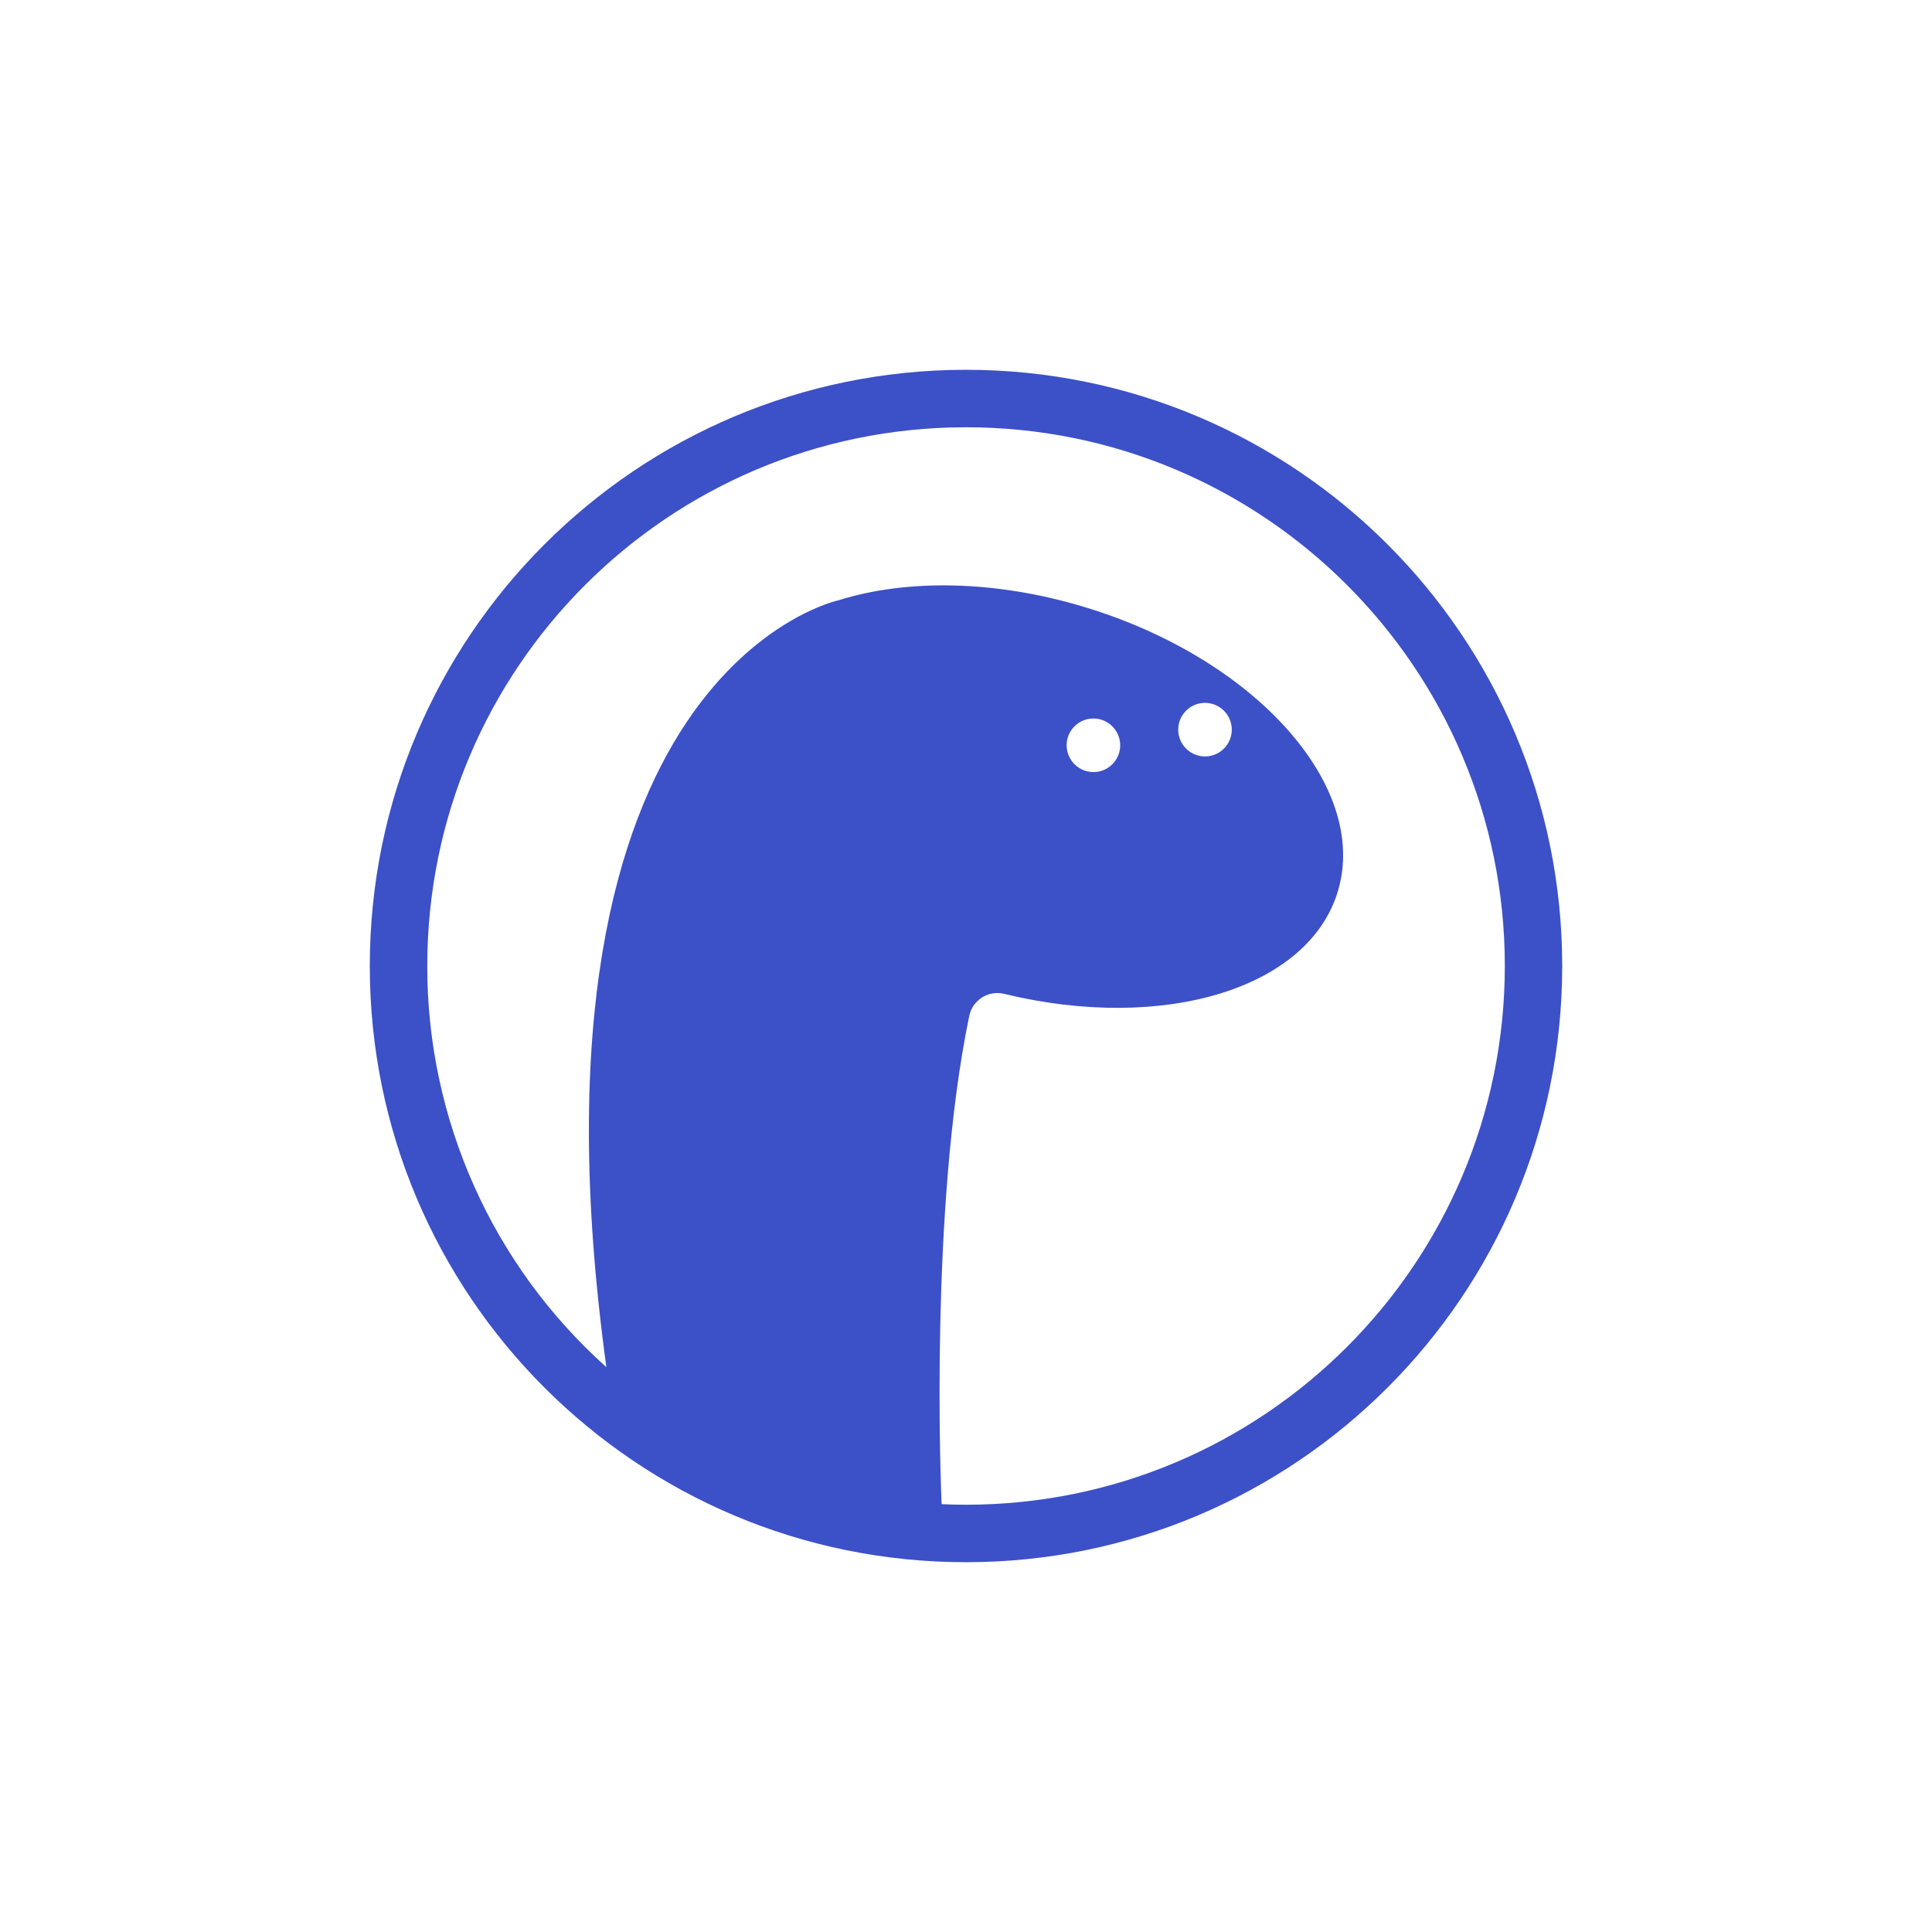
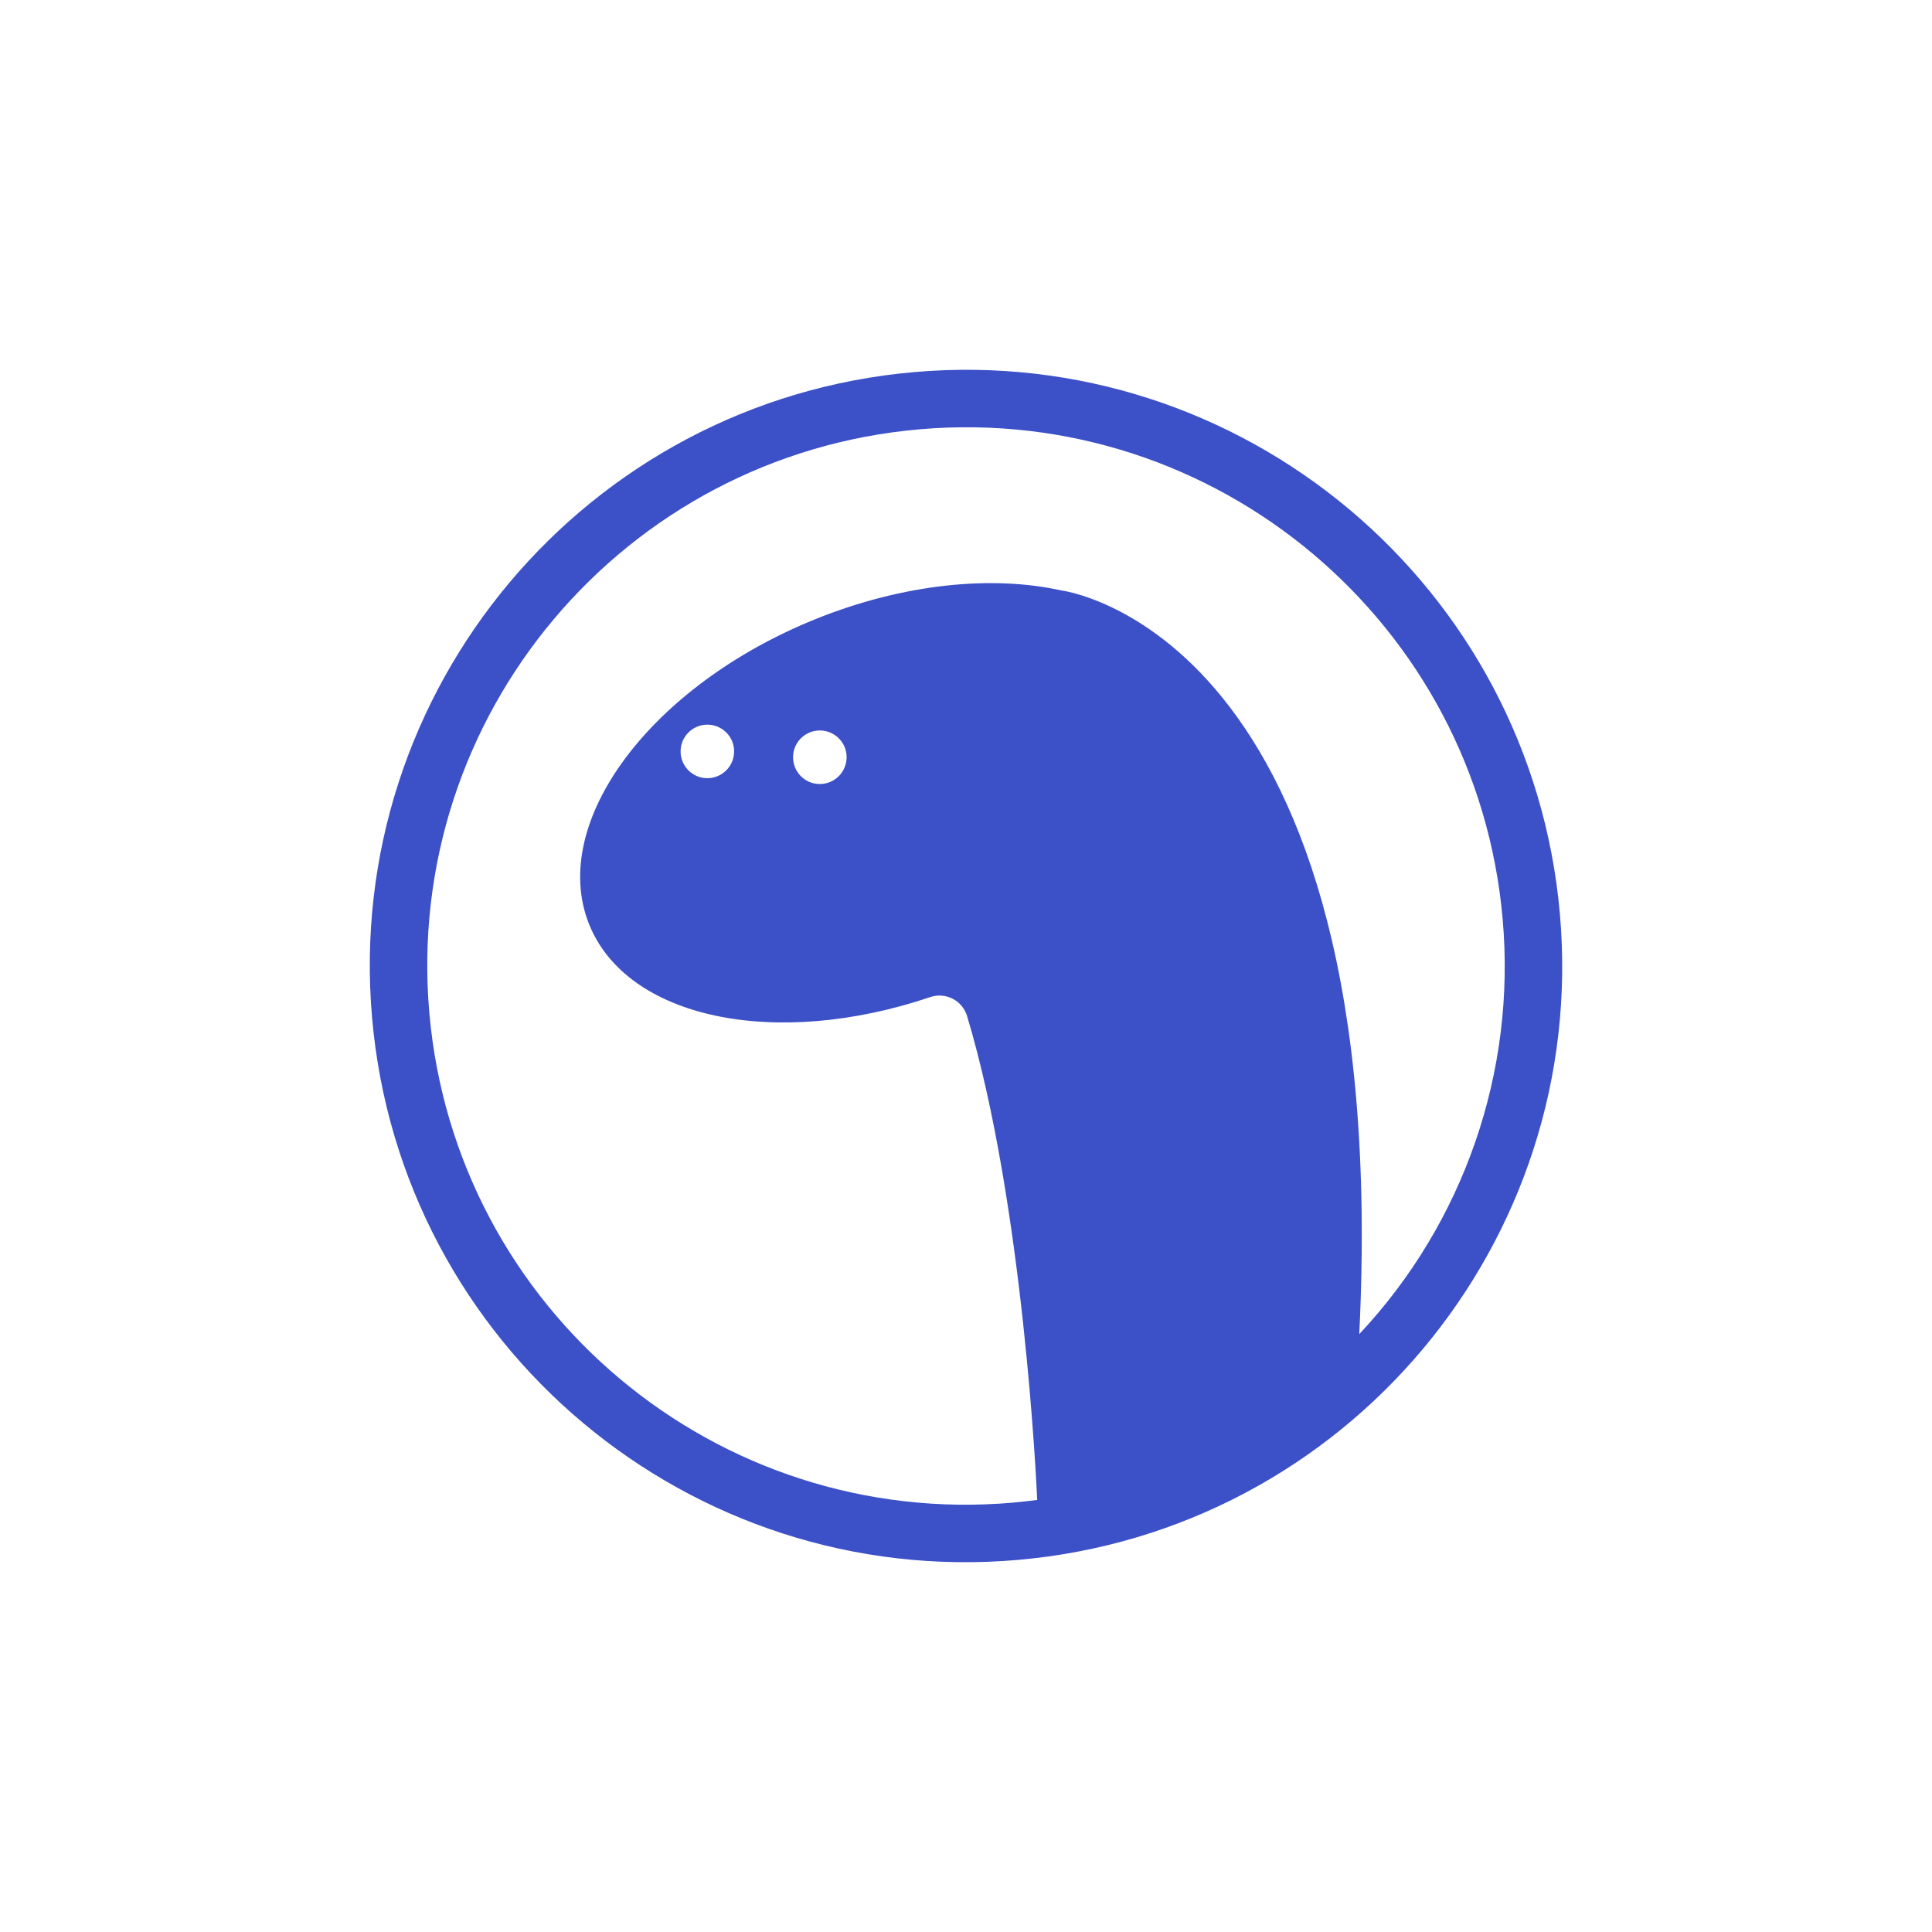
<svg xmlns="http://www.w3.org/2000/svg" viewBox="0 0 1024 1024">
  <defs>
    <style>.cls-1{fill:#3c50c8;}</style>
  </defs>
  <g id="Deno_Blue" data-name="Deno Blue">
-     <path id="Deno-Blue-2" class="cls-1" d="M512,196c-174.52,0-316,141.48-316,316S337.48,828,512,828,828,686.52,828,512,686.52,196,512,196Zm0,601.54c-4.33,0-8.64-.11-12.93-.3-.33-7.59-6.49-156.94,14.64-258.73a15.23,15.23,0,0,1,18.53-11.75c84.31,20.5,161.74-2.62,177-54.84,16.19-55.4-43.74-122.57-133.86-150-48.1-14.66-95.08-15-130.89-3.78h0s-173.78,36.76-123.1,406.48A284.79,284.79,0,0,1,226.46,512c0-157.48,127.47-285.22,285-285.54,158-.32,286.13,127.64,286.13,285.54C797.54,669.7,669.7,797.54,512,797.54Zm53.45-404.36a14.2,14.2,0,1,1,15.92,15.92A14.23,14.23,0,0,1,565.45,393.18Zm59.14-8.28a14.2,14.2,0,1,1,15.92,15.92A14.22,14.22,0,0,1,624.59,384.9Z" />
+     <path id="Deno-Blue-2" class="cls-1" d="M197.22,539.54C212.43,713.39,365.69,842,539.54,826.78S842,658.31,826.78,484.46,658.31,182,484.46,197.22,182,365.69,197.22,539.54Zm30.34-2.65C213.8,379.6,330.32,241,487.71,227.51c156.89-13.41,295,102.74,308.73,259.61a284.83,284.83,0,0,1-76,220c18.26-372.71-158-394.19-158-394.19h0c-36.65-8.1-83.42-3.63-130.06,15.16C344.92,363.35,291.08,435.49,312,489.27c19.75,50.69,98.9,67,181.09,39.19a15.26,15.26,0,0,1,19.49,10.09C542.52,638.11,549.4,787.42,549.74,795c-4.26.56-8.54,1-12.85,1.43C379.79,810.18,241.31,694,227.56,536.89ZM433.93,415.55A14.2,14.2,0,1,1,448.4,398.3,14.23,14.23,0,0,1,433.93,415.55Zm-59.63-3.1a14.19,14.19,0,1,1,14.47-17.25A14.21,14.21,0,0,1,374.3,412.45Z" />
  </g>
</svg>
